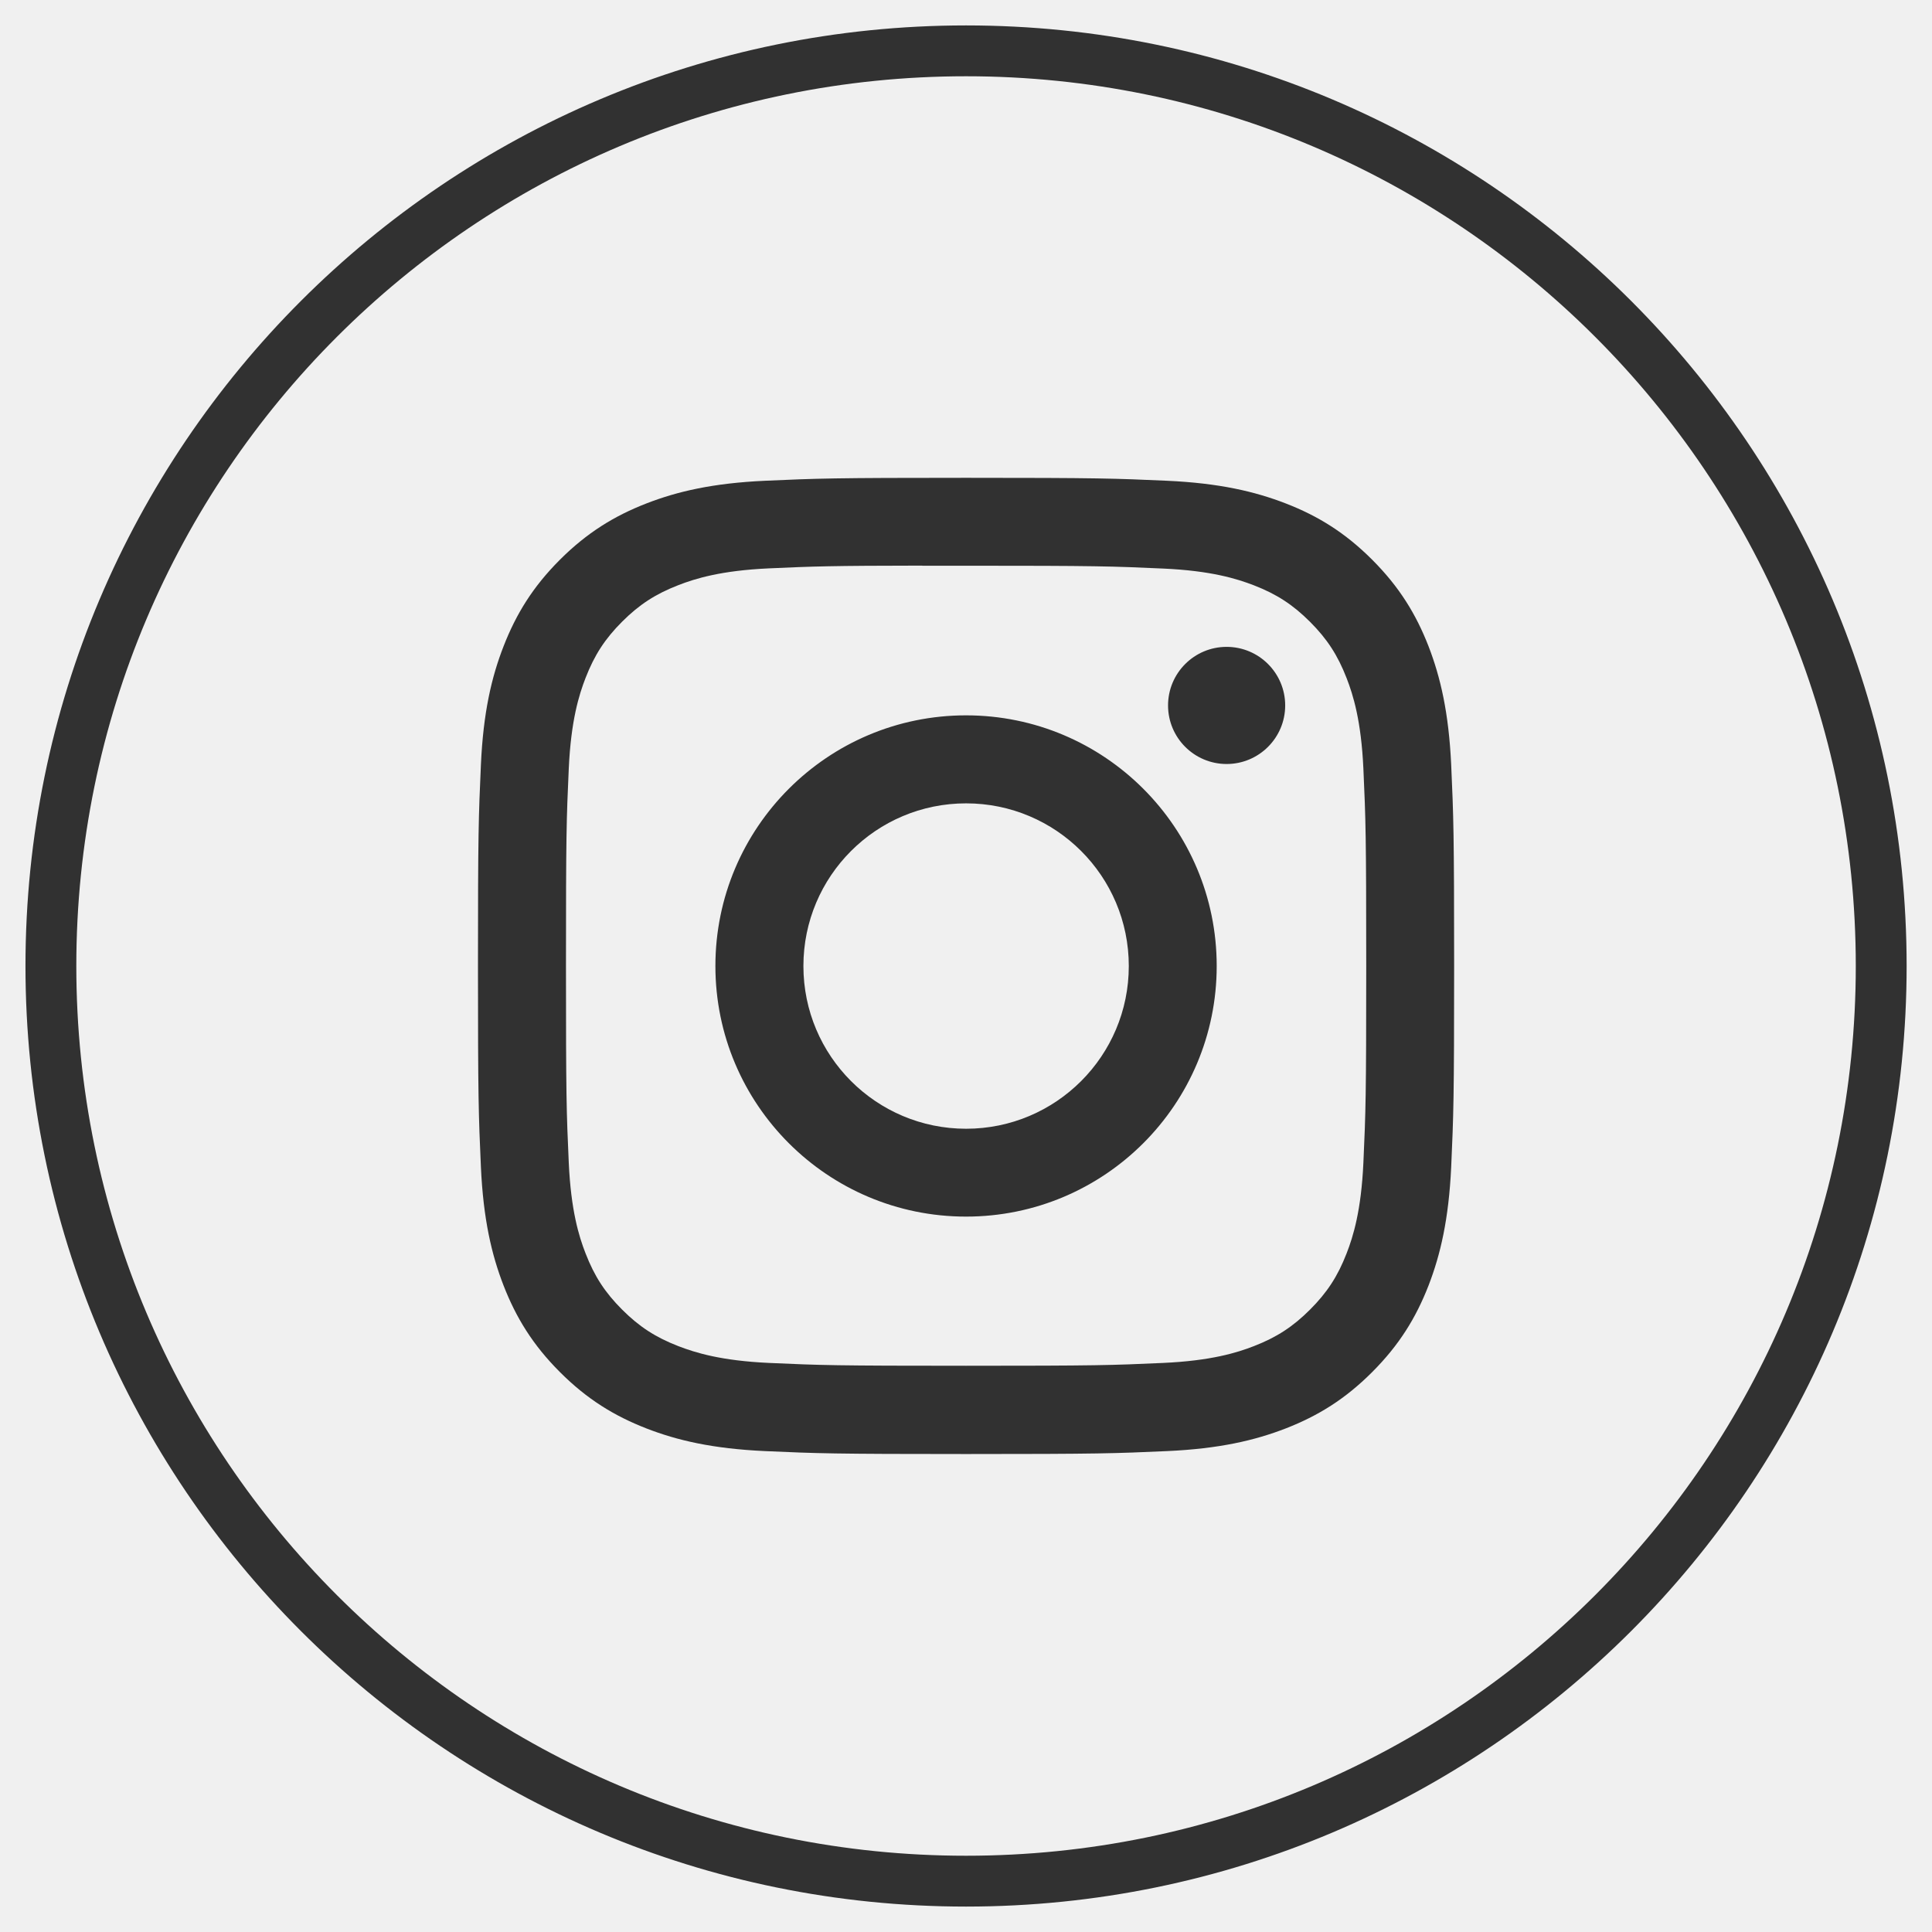
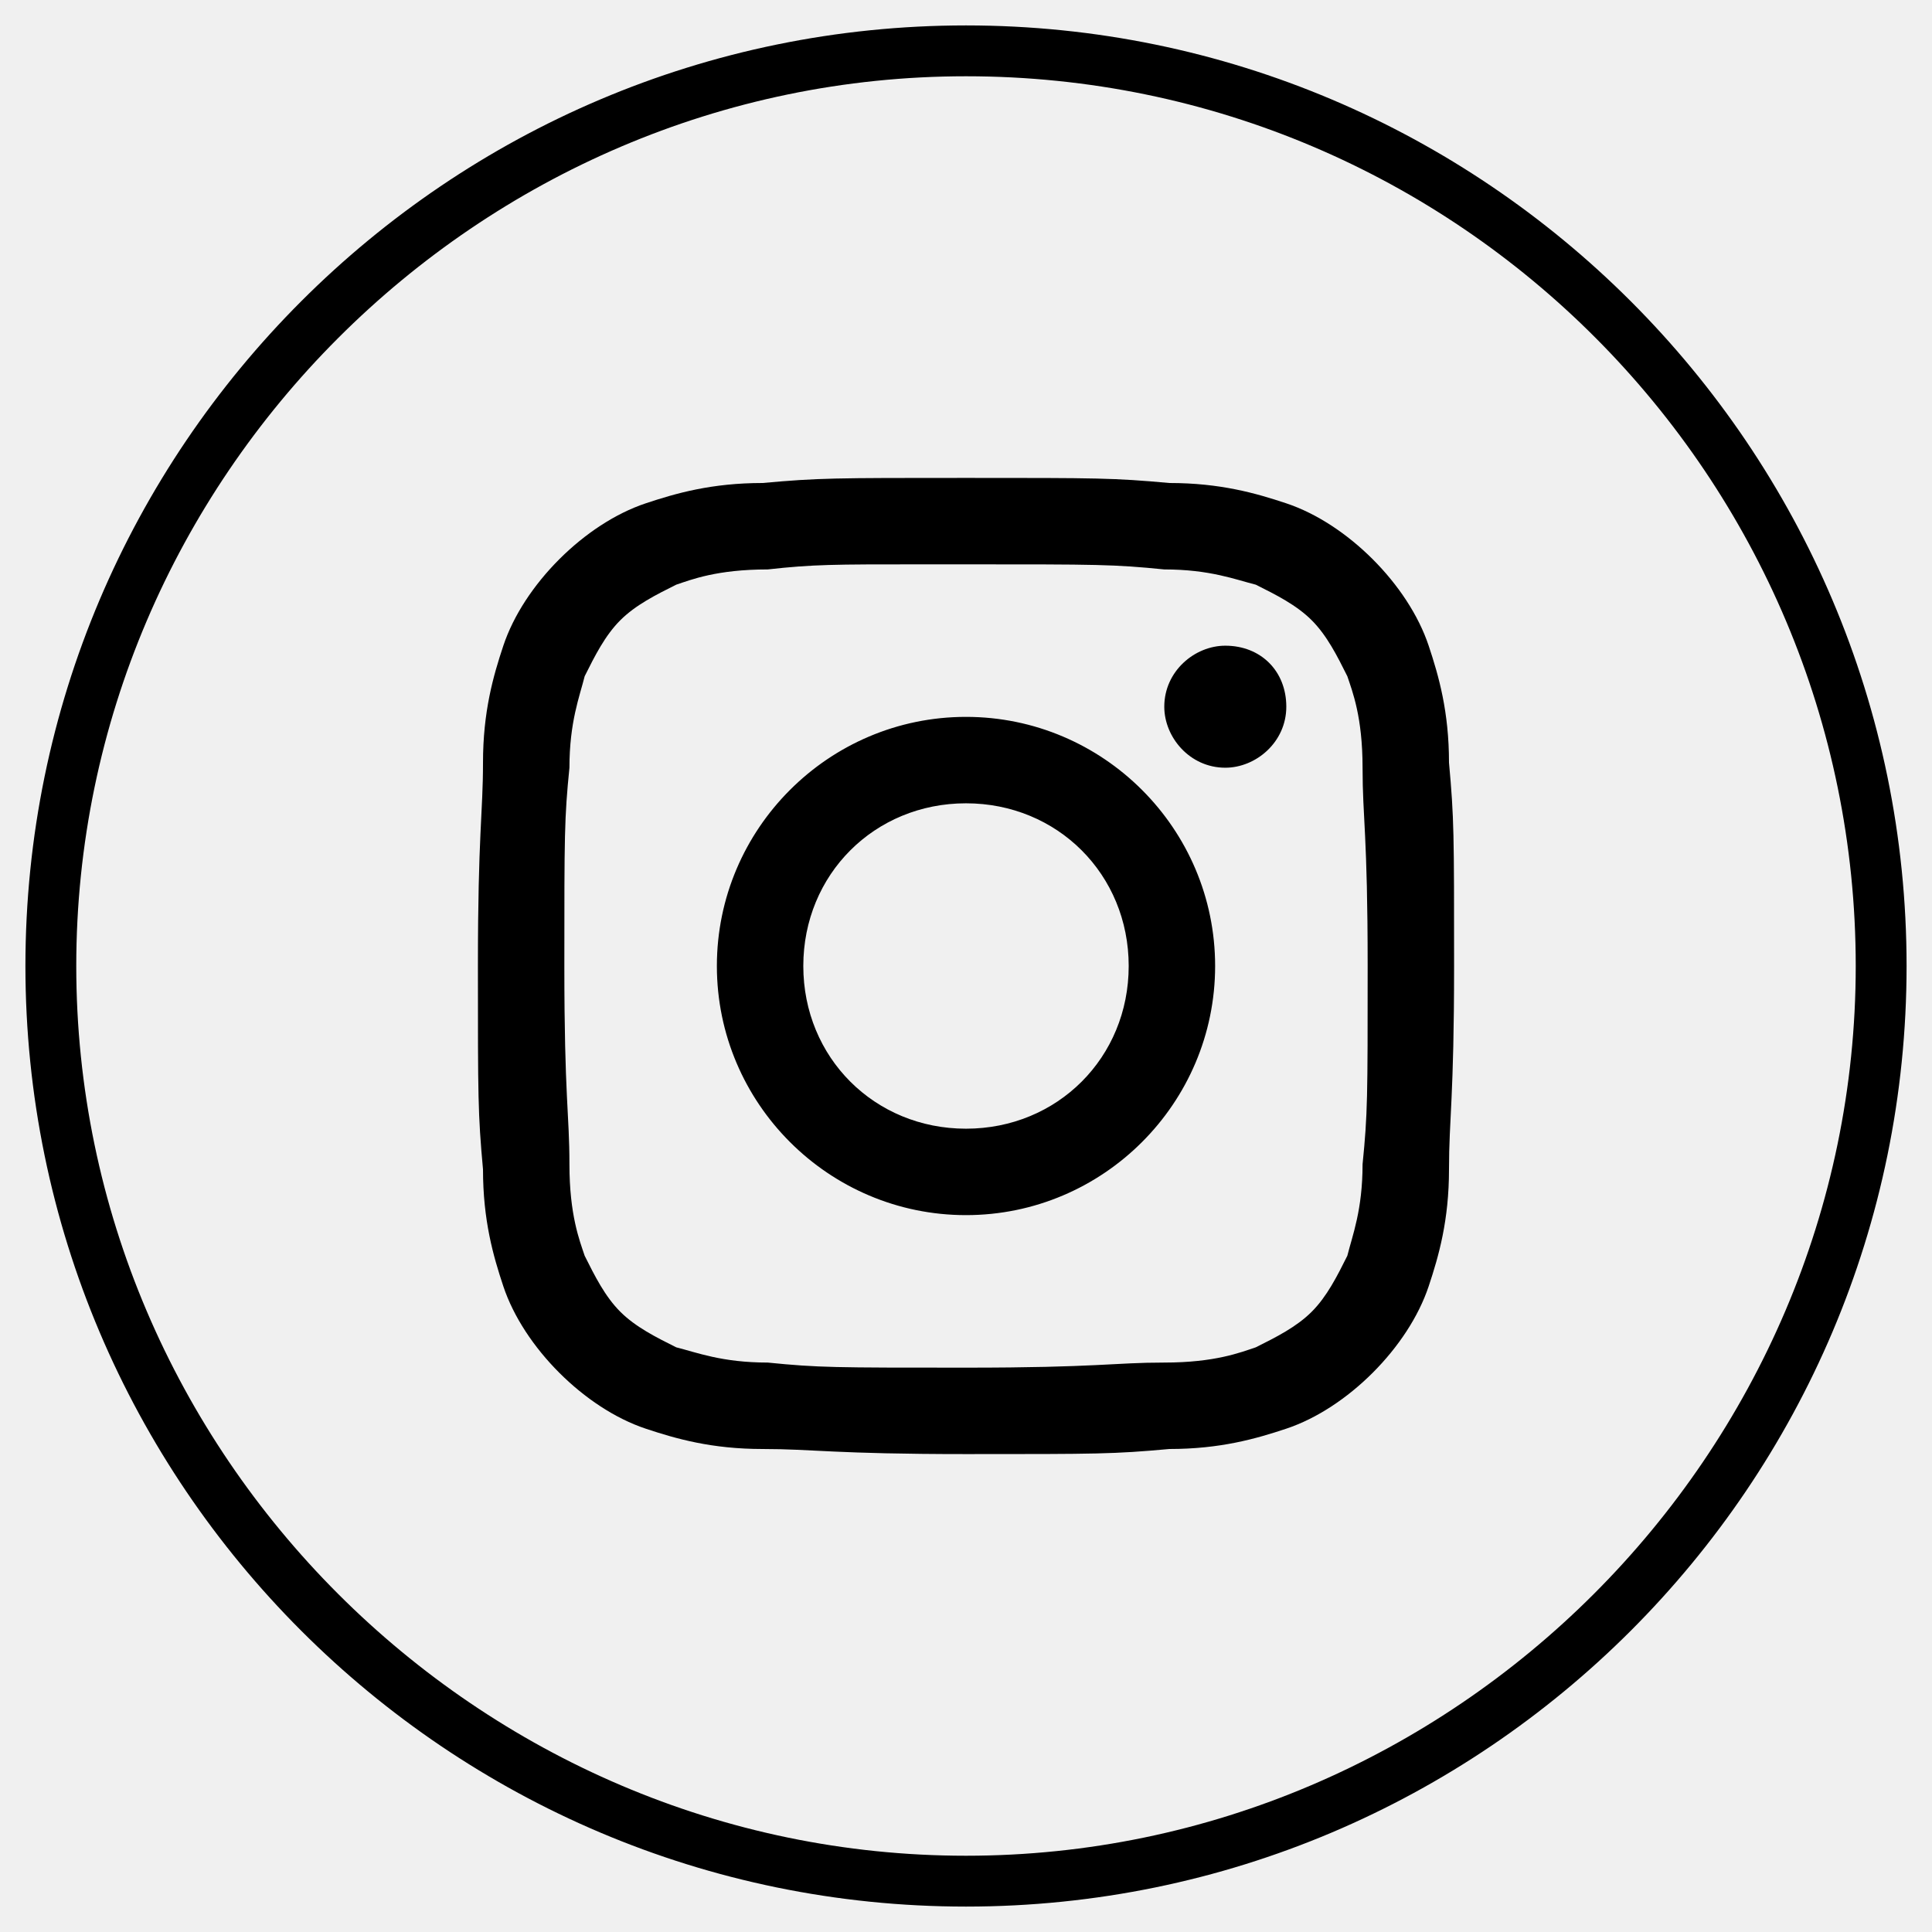
- <svg xmlns="http://www.w3.org/2000/svg" width="38" height="38" viewBox="0 0 38 38" fill="none">
-   <circle cx="19.001" cy="19" r="18" stroke="#313131" />
-   <mask id="mask0_4873_4682" style="mask-type:alpha" maskUnits="userSpaceOnUse" x="1" y="1" width="36" height="36">
-     <path fill-rule="evenodd" clip-rule="evenodd" d="M1 19C1 9.059 9.059 1 19 1C28.941 1 37 9.059 37 19C37 28.941 28.941 37 19 37C9.059 37 1 28.941 1 19Z" fill="white" />
-   </mask>
-   <g mask="url(#mask0_4873_4682)">
-     <path fill-rule="evenodd" clip-rule="evenodd" d="M19.002 9.398C16.395 9.398 16.068 9.41 15.044 9.456C14.022 9.503 13.324 9.665 12.714 9.902C12.082 10.148 11.547 10.476 11.013 11.009C10.479 11.543 10.151 12.079 9.905 12.71C9.667 13.32 9.505 14.018 9.459 15.04C9.413 16.064 9.401 16.391 9.401 18.998C9.401 21.606 9.413 21.932 9.459 22.956C9.506 23.978 9.668 24.676 9.905 25.286C10.151 25.917 10.479 26.453 11.013 26.987C11.546 27.521 12.082 27.849 12.713 28.095C13.323 28.332 14.021 28.494 15.043 28.541C16.067 28.587 16.394 28.599 19.001 28.599C21.608 28.599 21.935 28.587 22.959 28.541C23.981 28.494 24.679 28.332 25.29 28.095C25.921 27.849 26.456 27.521 26.989 26.987C27.523 26.453 27.851 25.917 28.097 25.286C28.333 24.676 28.495 23.978 28.543 22.956C28.589 21.932 28.601 21.606 28.601 18.998C28.601 16.391 28.589 16.064 28.543 15.04C28.495 14.018 28.333 13.32 28.097 12.71C27.851 12.079 27.523 11.543 26.989 11.009C26.455 10.475 25.921 10.147 25.289 9.902C24.677 9.665 23.979 9.503 22.957 9.456C21.933 9.41 21.607 9.398 18.999 9.398H19.002ZM18.141 11.127C18.396 11.127 18.681 11.127 19.002 11.127C21.565 11.127 21.869 11.137 22.881 11.183C23.817 11.225 24.325 11.382 24.664 11.513C25.112 11.687 25.431 11.895 25.767 12.231C26.103 12.567 26.311 12.887 26.485 13.335C26.617 13.673 26.773 14.181 26.816 15.117C26.862 16.129 26.872 16.433 26.872 18.995C26.872 21.557 26.862 21.861 26.816 22.873C26.773 23.809 26.617 24.317 26.485 24.655C26.311 25.103 26.103 25.422 25.767 25.758C25.431 26.094 25.112 26.302 24.664 26.476C24.326 26.608 23.817 26.764 22.881 26.807C21.869 26.853 21.565 26.863 19.002 26.863C16.439 26.863 16.135 26.853 15.123 26.807C14.187 26.764 13.679 26.607 13.34 26.476C12.892 26.302 12.572 26.094 12.236 25.758C11.9 25.422 11.692 25.103 11.518 24.654C11.386 24.317 11.23 23.808 11.187 22.872C11.141 21.86 11.132 21.556 11.132 18.993C11.132 16.429 11.141 16.127 11.187 15.115C11.23 14.179 11.386 13.671 11.518 13.332C11.692 12.884 11.9 12.564 12.236 12.228C12.572 11.892 12.892 11.684 13.34 11.51C13.678 11.378 14.187 11.222 15.123 11.179C16.008 11.139 16.352 11.127 18.141 11.125V11.127ZM24.126 12.723C23.49 12.723 22.974 13.239 22.974 13.875C22.974 14.511 23.49 15.027 24.126 15.027C24.762 15.027 25.278 14.511 25.278 13.875C25.278 13.239 24.762 12.723 24.126 12.723V12.723ZM19.001 14.07C16.279 14.07 14.071 16.278 14.071 19C14.071 21.723 16.279 23.929 19.001 23.929C21.724 23.929 23.931 21.723 23.931 19C23.931 16.278 21.724 14.07 19.001 14.07H19.001ZM19.002 15.801C20.769 15.801 22.202 17.233 22.202 19.001C22.202 20.768 20.769 22.201 19.002 22.201C17.234 22.201 15.802 20.768 15.802 19.001C15.802 17.233 17.234 15.801 19.002 15.801Z" fill="#313131" />
-   </g>
+ <svg xmlns="http://www.w3.org/2000/svg" version="1.1" x="0px" y="0px" viewBox="0 0 38 38" style="enable-background:new 0 0 38 38;" xml:space="preserve">
+   <path d="M19,37.5C8.8,37.5,0.5,29.2,0.5,19S8.8,0.5,19,0.5S37.5,8.8,37.5,19S29.2,37.5,19,37.5z M19,1.5C9.4,1.5,1.5,9.4,1.5,19   S9.4,36.5,19,36.5S36.5,28.6,36.5,19S28.7,1.5,19,1.5z" fill="currentColor" />
+   <path fill="currentColor" class="st2" d="M19,9.4c-2.6,0-2.9,0-4,0.1c-1,0-1.7,0.2-2.3,0.4c-0.6,0.2-1.2,0.6-1.7,1.1c-0.5,0.5-0.9,1.1-1.1,1.7    C9.7,13.3,9.5,14,9.5,15c0,1-0.1,1.4-0.1,4c0,2.6,0,2.9,0.1,4c0,1,0.2,1.7,0.4,2.3c0.2,0.6,0.6,1.2,1.1,1.7    c0.5,0.5,1.1,0.9,1.7,1.1c0.6,0.2,1.3,0.4,2.3,0.4c1,0,1.4,0.1,4,0.1c2.6,0,2.9,0,4-0.1c1,0,1.7-0.2,2.3-0.4    c0.6-0.2,1.2-0.6,1.7-1.1c0.5-0.5,0.9-1.1,1.1-1.7c0.2-0.6,0.4-1.3,0.4-2.3c0-1,0.1-1.4,0.1-4c0-2.6,0-2.9-0.1-4    c0-1-0.2-1.7-0.4-2.3c-0.2-0.6-0.6-1.2-1.1-1.7c-0.5-0.5-1.1-0.9-1.7-1.1C24.7,9.7,24,9.5,23,9.5C21.9,9.4,21.6,9.4,19,9.4L19,9.4    z M18.1,11.1c0.3,0,0.5,0,0.9,0c2.6,0,2.9,0,3.9,0.1c0.9,0,1.4,0.2,1.8,0.3c0.4,0.2,0.8,0.4,1.1,0.7c0.3,0.3,0.5,0.7,0.7,1.1    c0.1,0.3,0.3,0.8,0.3,1.8c0,1,0.1,1.3,0.1,3.9s0,2.9-0.1,3.9c0,0.9-0.2,1.4-0.3,1.8c-0.2,0.4-0.4,0.8-0.7,1.1    c-0.3,0.3-0.7,0.5-1.1,0.7c-0.3,0.1-0.8,0.3-1.8,0.3c-1,0-1.3,0.1-3.9,0.1c-2.6,0-2.9,0-3.9-0.1c-0.9,0-1.4-0.2-1.8-0.3    c-0.4-0.2-0.8-0.4-1.1-0.7c-0.3-0.3-0.5-0.7-0.7-1.1c-0.1-0.3-0.3-0.8-0.3-1.8c0-1-0.1-1.3-0.1-3.9s0-2.9,0.1-3.9    c0-0.9,0.2-1.4,0.3-1.8c0.2-0.4,0.4-0.8,0.7-1.1c0.3-0.3,0.7-0.5,1.1-0.7c0.3-0.1,0.8-0.3,1.8-0.3C16,11.1,16.4,11.1,18.1,11.1    L18.1,11.1z M24.1,12.7c-0.6,0-1.2,0.5-1.2,1.2c0,0.6,0.5,1.2,1.2,1.2c0.6,0,1.2-0.5,1.2-1.2C25.3,13.2,24.8,12.7,24.1,12.7    L24.1,12.7z M19,14.1c-2.7,0-4.9,2.2-4.9,4.9c0,2.7,2.2,4.9,4.9,4.9c2.7,0,4.9-2.2,4.9-4.9C23.9,16.3,21.7,14.1,19,14.1L19,14.1z     M19,15.8c1.8,0,3.2,1.4,3.2,3.2c0,1.8-1.4,3.2-3.2,3.2c-1.8,0-3.2-1.4-3.2-3.2C15.8,17.2,17.2,15.8,19,15.8z" />
</svg>
